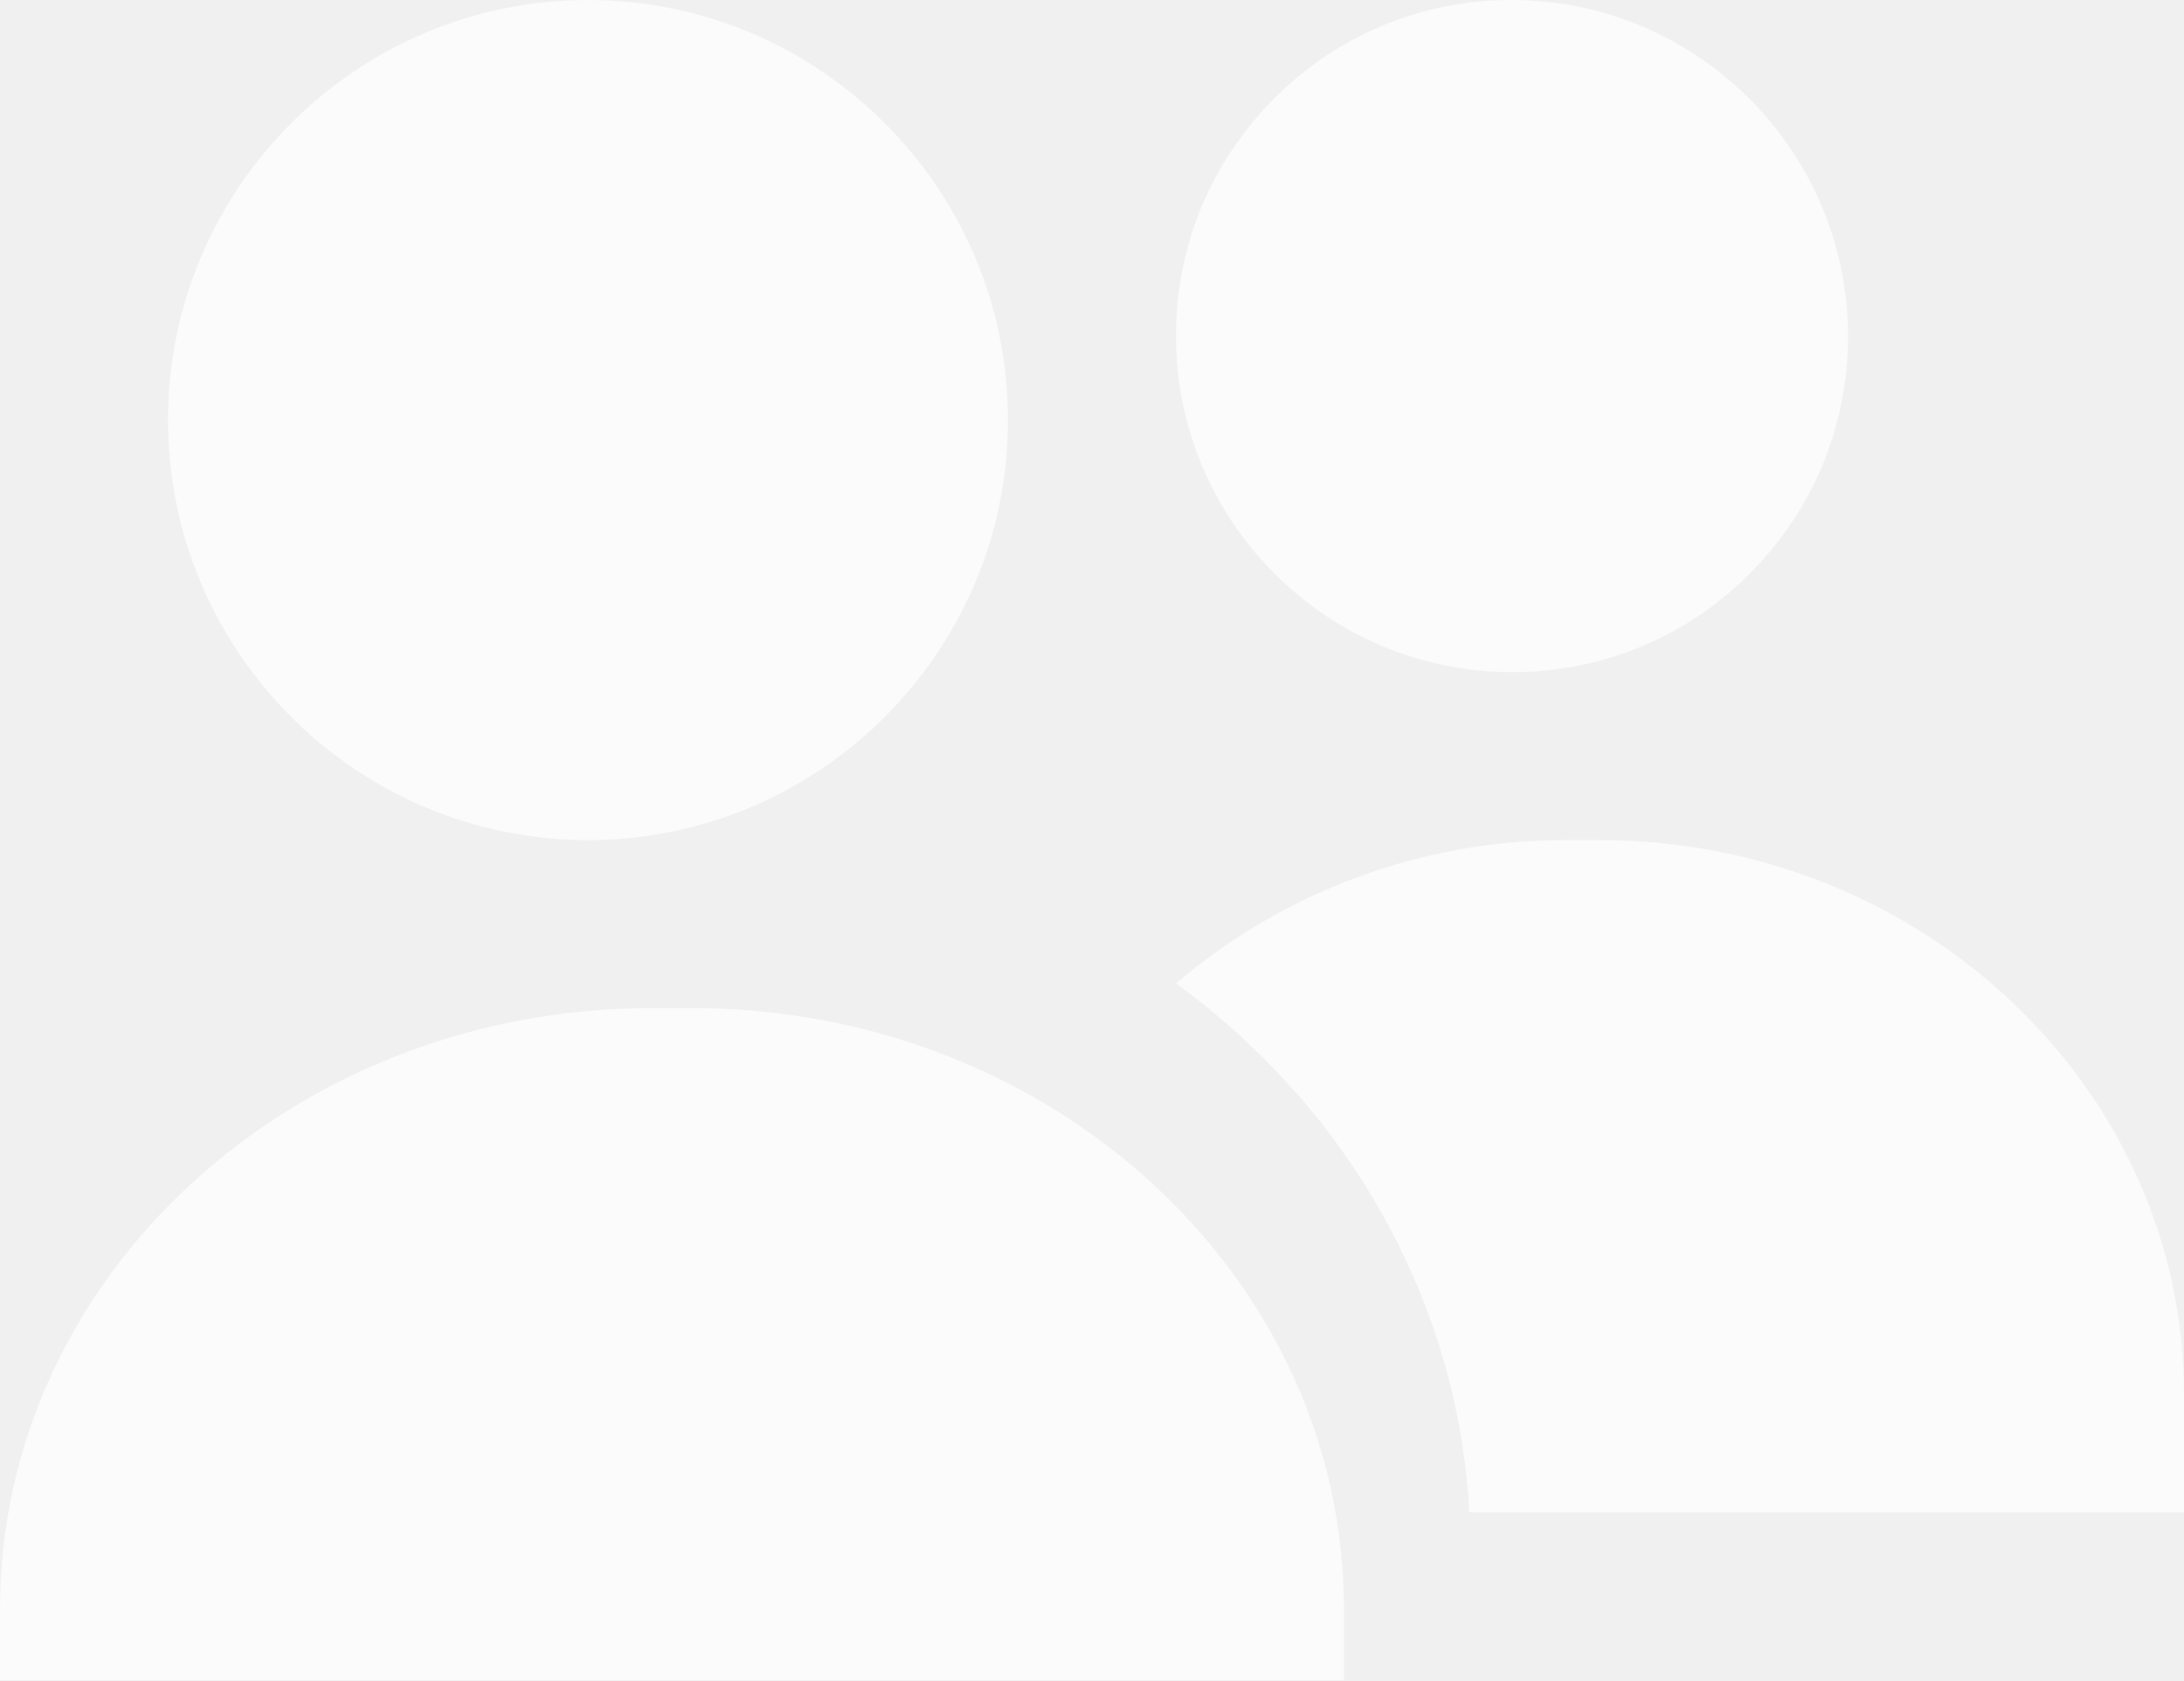
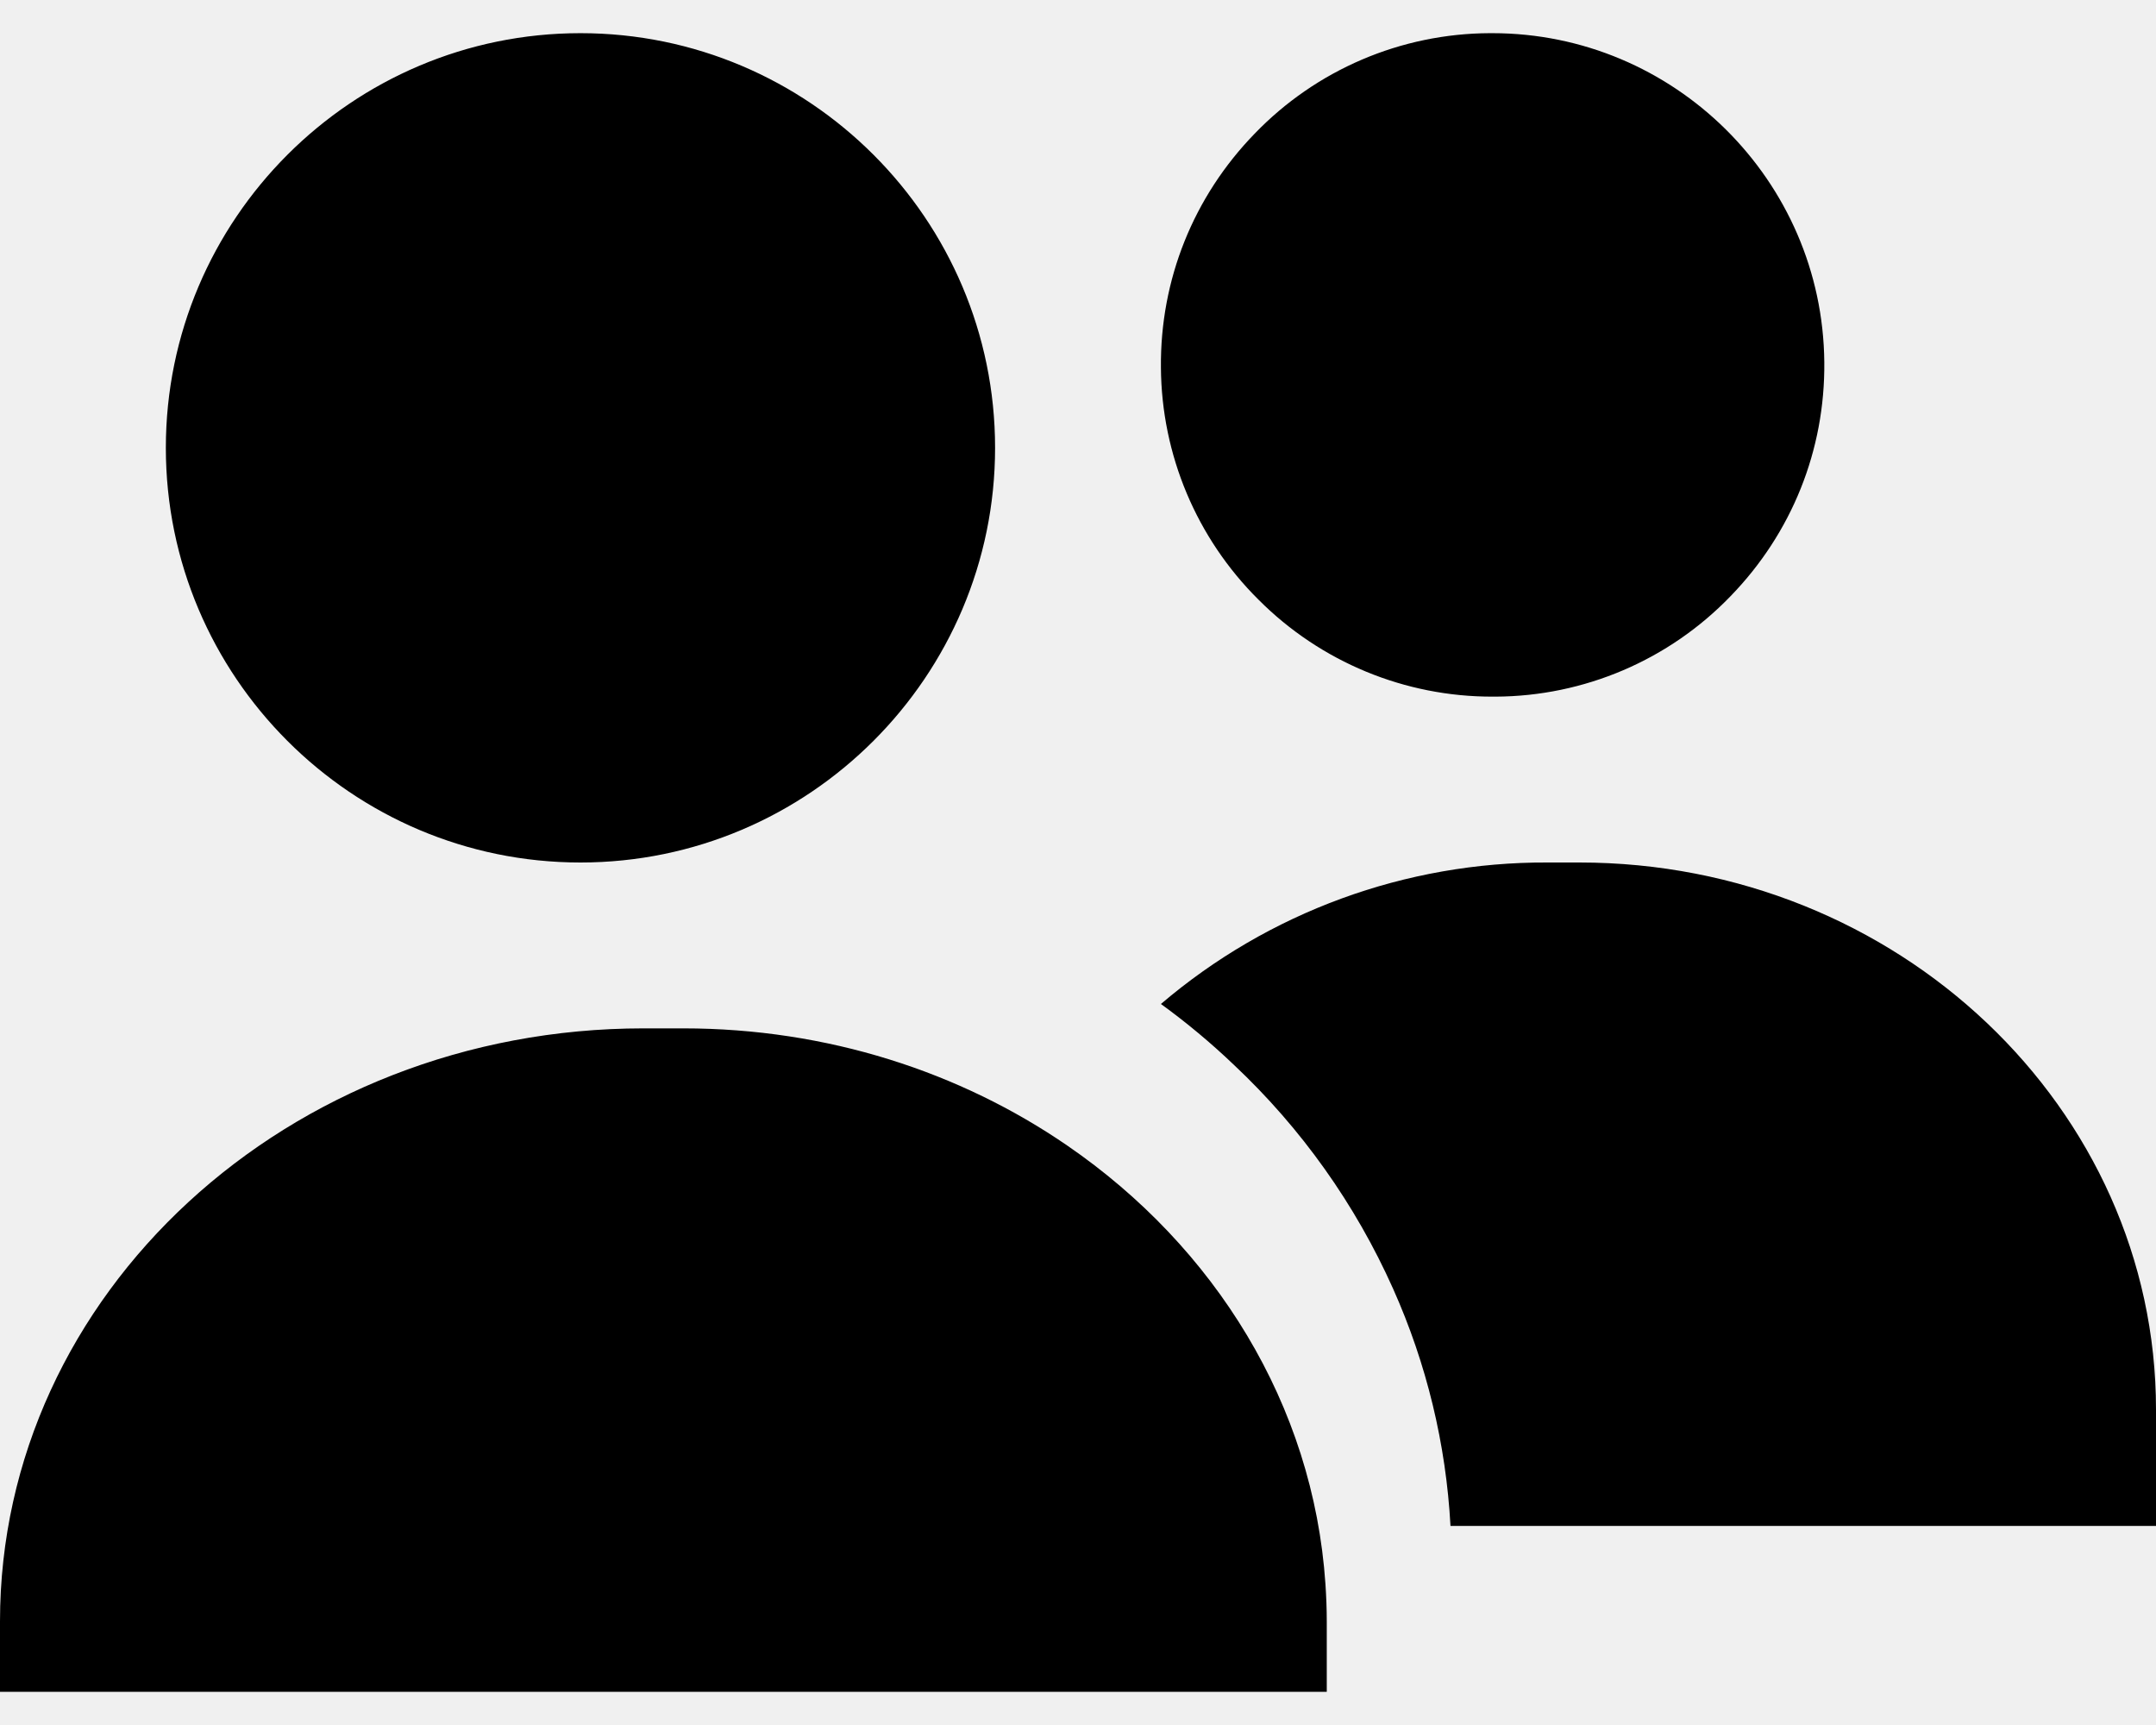
- <svg xmlns="http://www.w3.org/2000/svg" width="13" height="10">
-   <path d="M4.12 6c.869 0 1.67.263 2.316.707.888.61 1.483 1.561 1.556 2.643.005.075.008.15.008.226V10H0v-.424C0 7.6 1.737 6 3.88 6zm5.403-1C11.44 5 13 6.48 13 8.298V9H8.746A4.037 4.037 0 008.4 7.57a4.206 4.206 0 00-.96-1.35A4.257 4.257 0 007 5.853 3.568 3.568 0 019.33 5zM3.5 0C4.879 0 6 1.122 6 2.5S4.878 5 3.5 5C2.121 5 1 3.878 1 2.5S2.121 0 3.5 0zm5.498 0C10.094 0 10.99.887 11 1.984c.005.53-.196 1.03-.565 1.41A1.979 1.979 0 019.017 4h-.016a1.986 1.986 0 01-1.412-.584A1.989 1.989 0 017 2.016c-.005-.53.196-1.03.565-1.41A1.979 1.979 0 018.983 0z" fill="#FFF" fill-rule="evenodd" opacity=".7" />
+ <svg xmlns="http://www.w3.org/2000/svg" width="20" height="16" viewBox="0 0 13 10">
+   <path d="M4.12 6c.869 0 1.67.263 2.316.707.888.61 1.483 1.561 1.556 2.643.005.075.008.15.008.226V10H0v-.424C0 7.6 1.737 6 3.88 6zm5.403-1C11.44 5 13 6.48 13 8.298V9H8.746A4.037 4.037 0 008.4 7.57a4.206 4.206 0 00-.96-1.35A4.257 4.257 0 007 5.853 3.568 3.568 0 019.33 5zM3.5 0C4.879 0 6 1.122 6 2.5S4.878 5 3.5 5C2.121 5 1 3.878 1 2.5S2.121 0 3.5 0zm5.498 0C10.094 0 10.99.887 11 1.984c.005.53-.196 1.03-.565 1.41A1.979 1.979 0 019.017 4h-.016a1.986 1.986 0 01-1.412-.584A1.989 1.989 0 017 2.016c-.005-.53.196-1.03.565-1.41A1.979 1.979 0 018.983 0z" fill="currentColor" fill-rule="evenodd" />
</svg>
